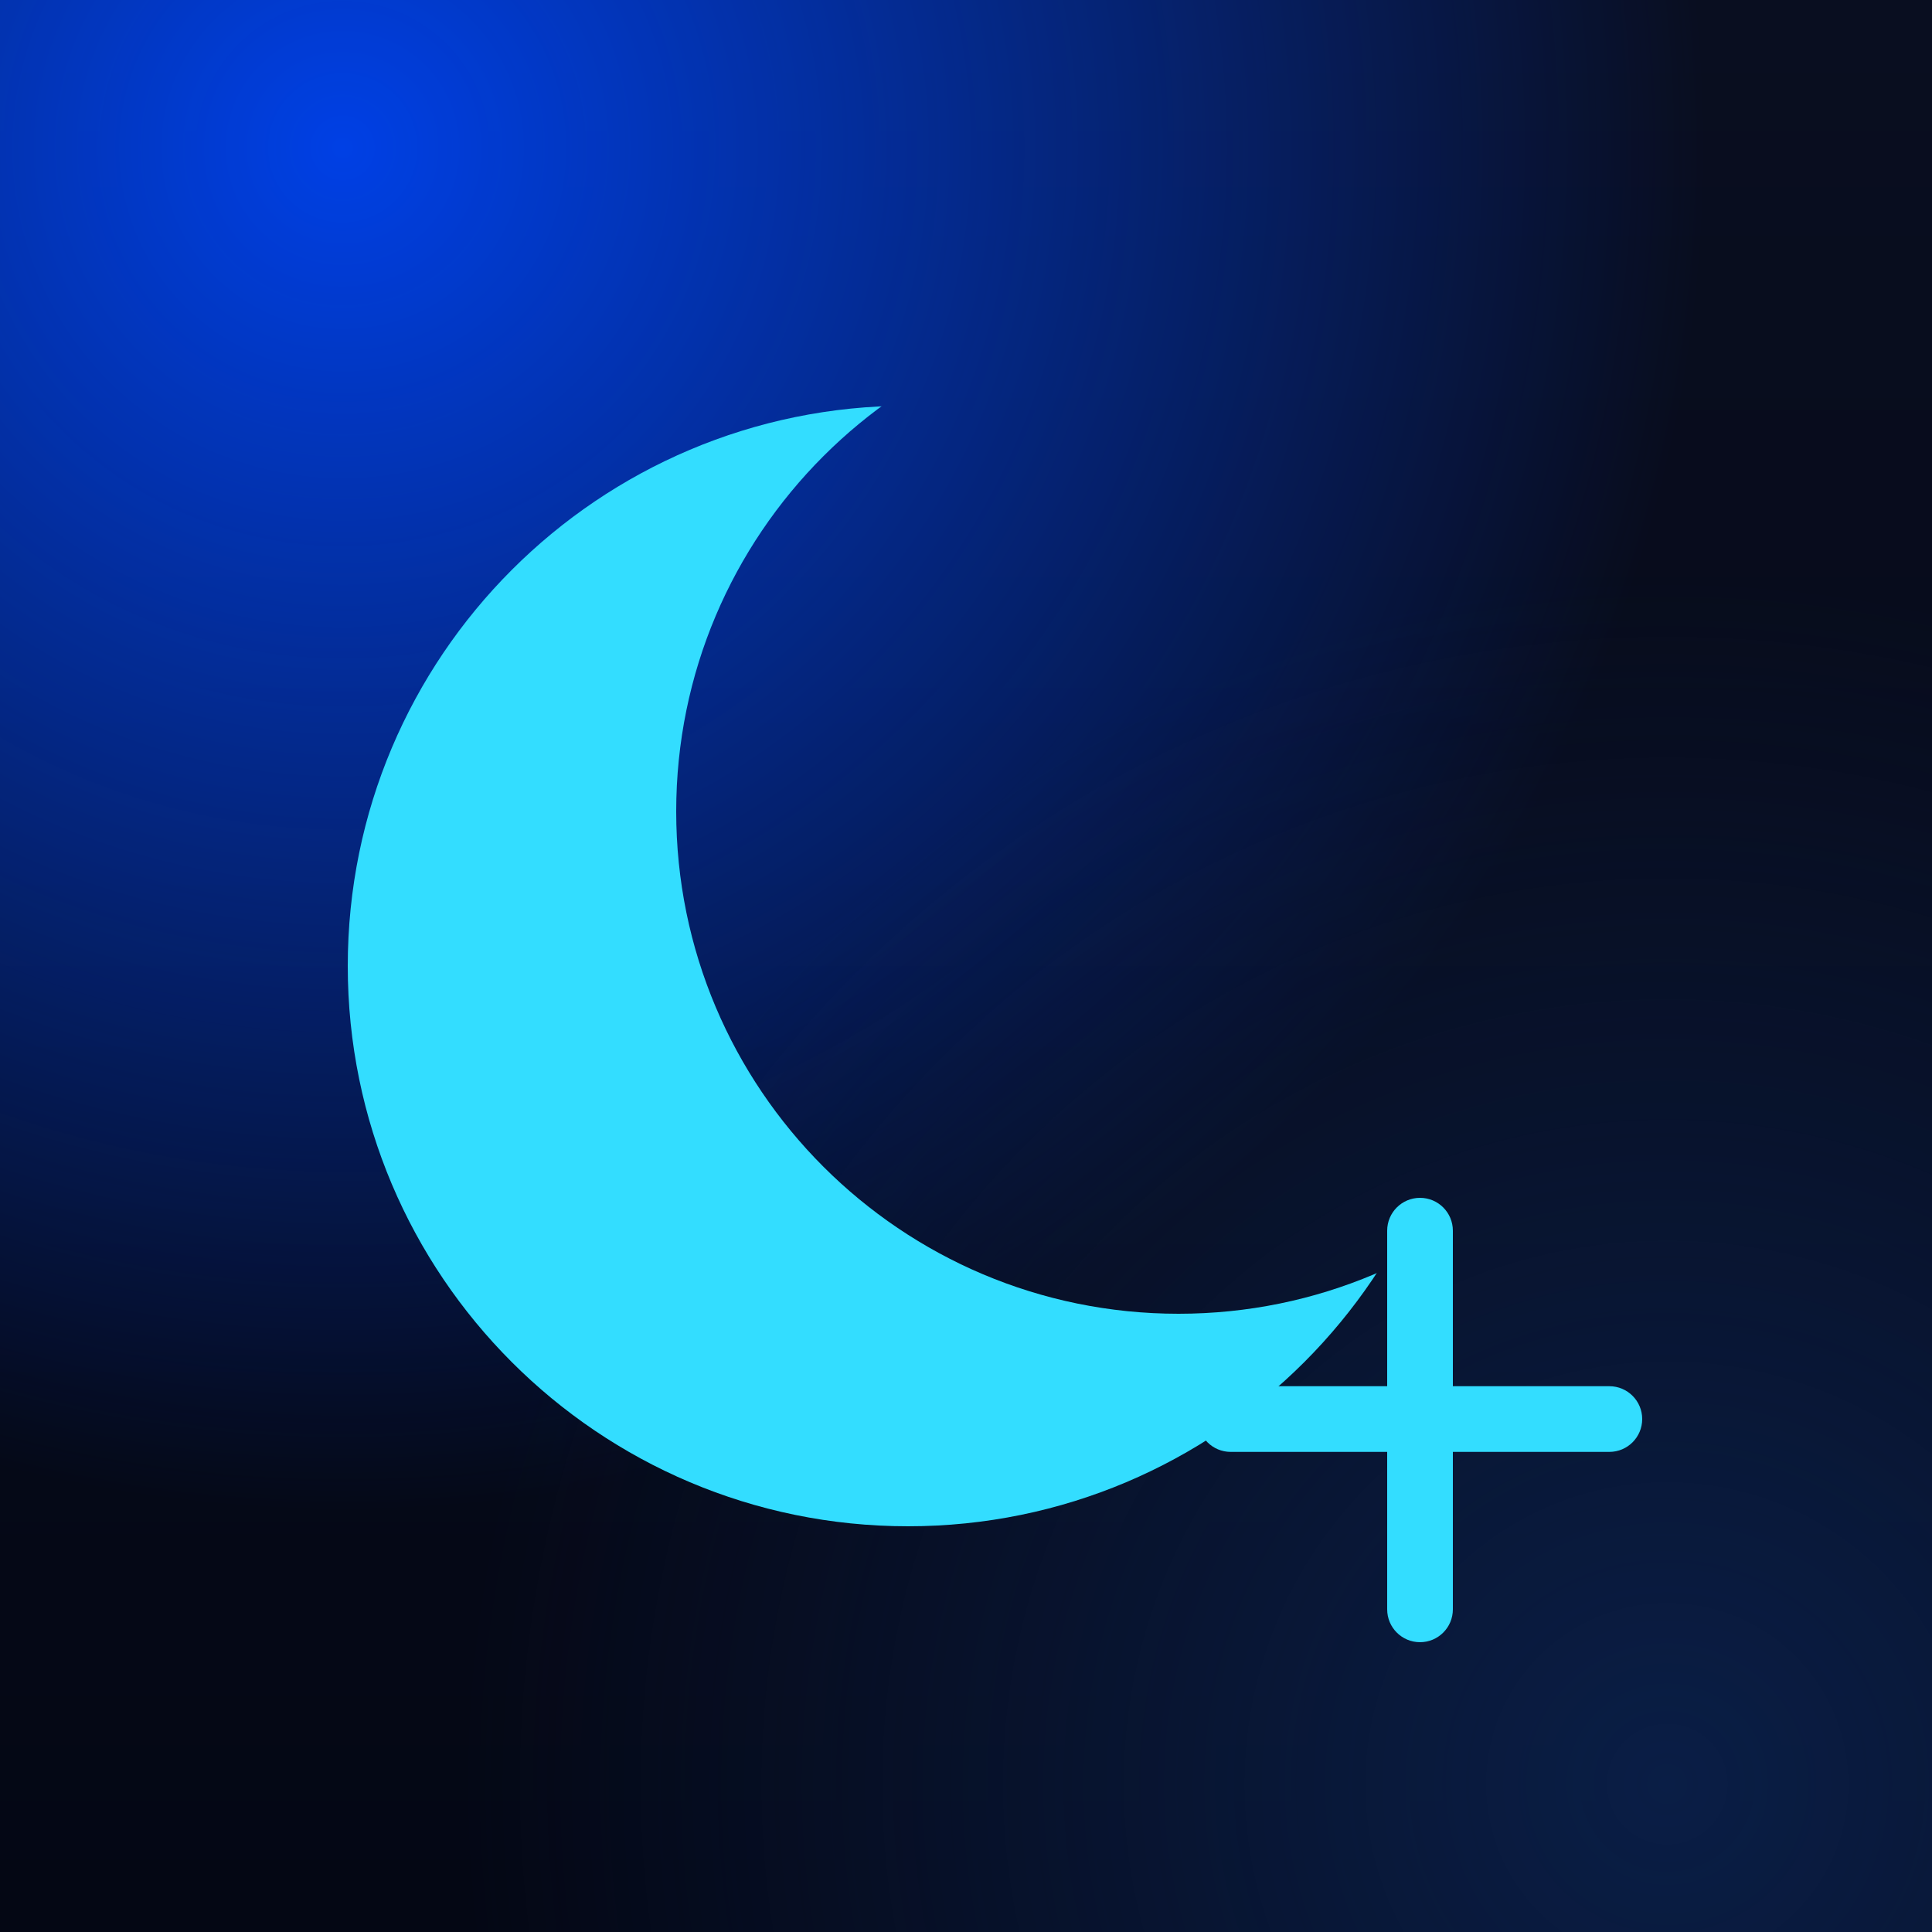
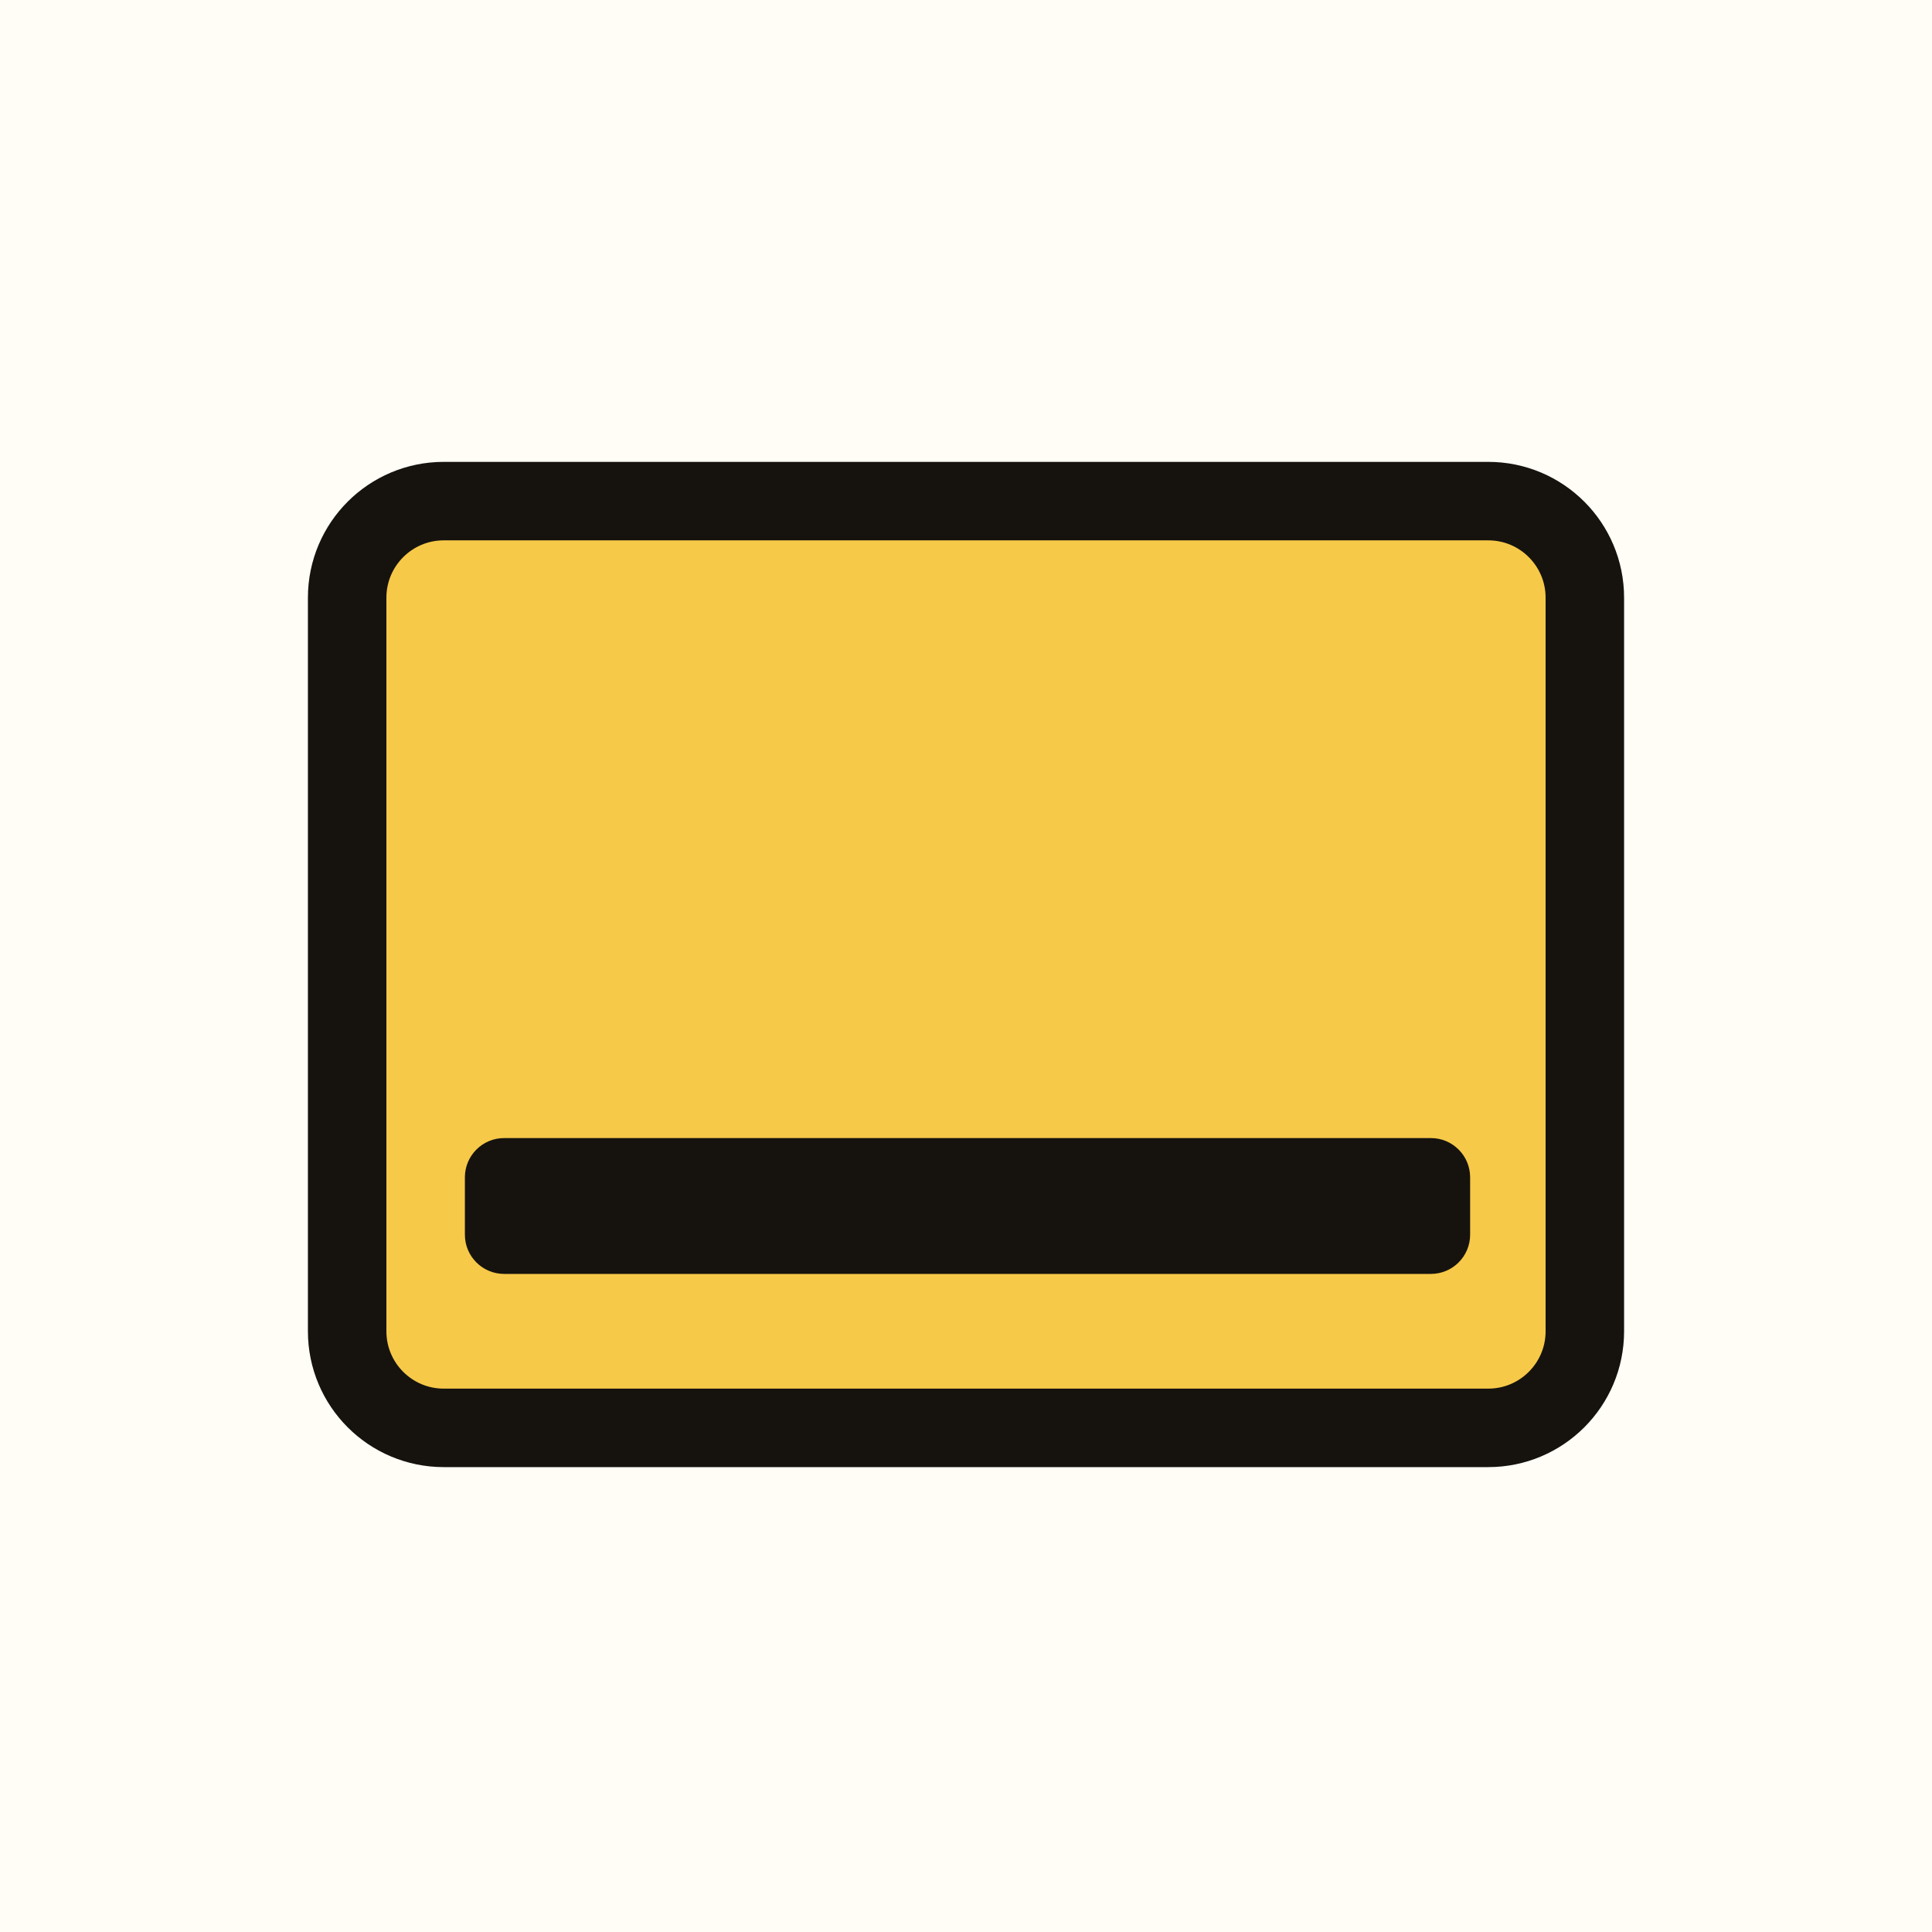
<svg xmlns="http://www.w3.org/2000/svg" viewBox="0 0 64 64">
-   <defs>
-     <linearGradient id="sky" x1="0" y1="0" x2="0" y2="1">
-       <stop offset="0" stop-color="#090e20" />
-       <stop offset="1" stop-color="#040714" />
-     </linearGradient>
-     <radialGradient id="aurora" cx="18%" cy="8%" r="70%">
-       <stop offset="0" stop-color="#0040e5" />
-       <stop offset="1" stop-color="#0040e5" stop-opacity="0" />
-     </radialGradient>
-     <radialGradient id="ember" cx="86%" cy="92%" r="62%">
-       <stop offset="0" stop-color="#0a1e46" />
-       <stop offset="1" stop-color="#0a1e46" stop-opacity="0" />
-     </radialGradient>
-     <mask id="bite">
-       <rect width="64" height="64" fill="#000" />
-       <circle cx="30.08" cy="32" r="18.56" fill="#fff" />
-       <circle cx="39.04" cy="26.88" r="16.64" fill="#000" />
-     </mask>
-   </defs>
-   <rect width="64" height="64" fill="url(#sky)" />
-   <rect width="64" height="64" fill="url(#aurora)" />
-   <rect width="64" height="64" fill="url(#ember)" />
-   <rect width="64" height="64" fill="#33ddff" mask="url(#bite)" />
-   <rect x="39.68" y="45.92" width="14.72" height="2.176" rx="1.088" fill="#33ddff" />
-   <rect x="45.952" y="39.68" width="2.176" height="14.72" rx="1.088" fill="#33ddff" />
+   <rect width="64" height="64" fill="#fffdf6" />
+   <rect x="11.5" y="16.6" width="41" height="30.7" rx="3.2" fill="#f7c948" stroke="#16130f" stroke-width="2.6" />
+   <rect x="15.4" y="37.7" width="33.3" height="4.5" rx="1.3" fill="#16130f" />
</svg>
